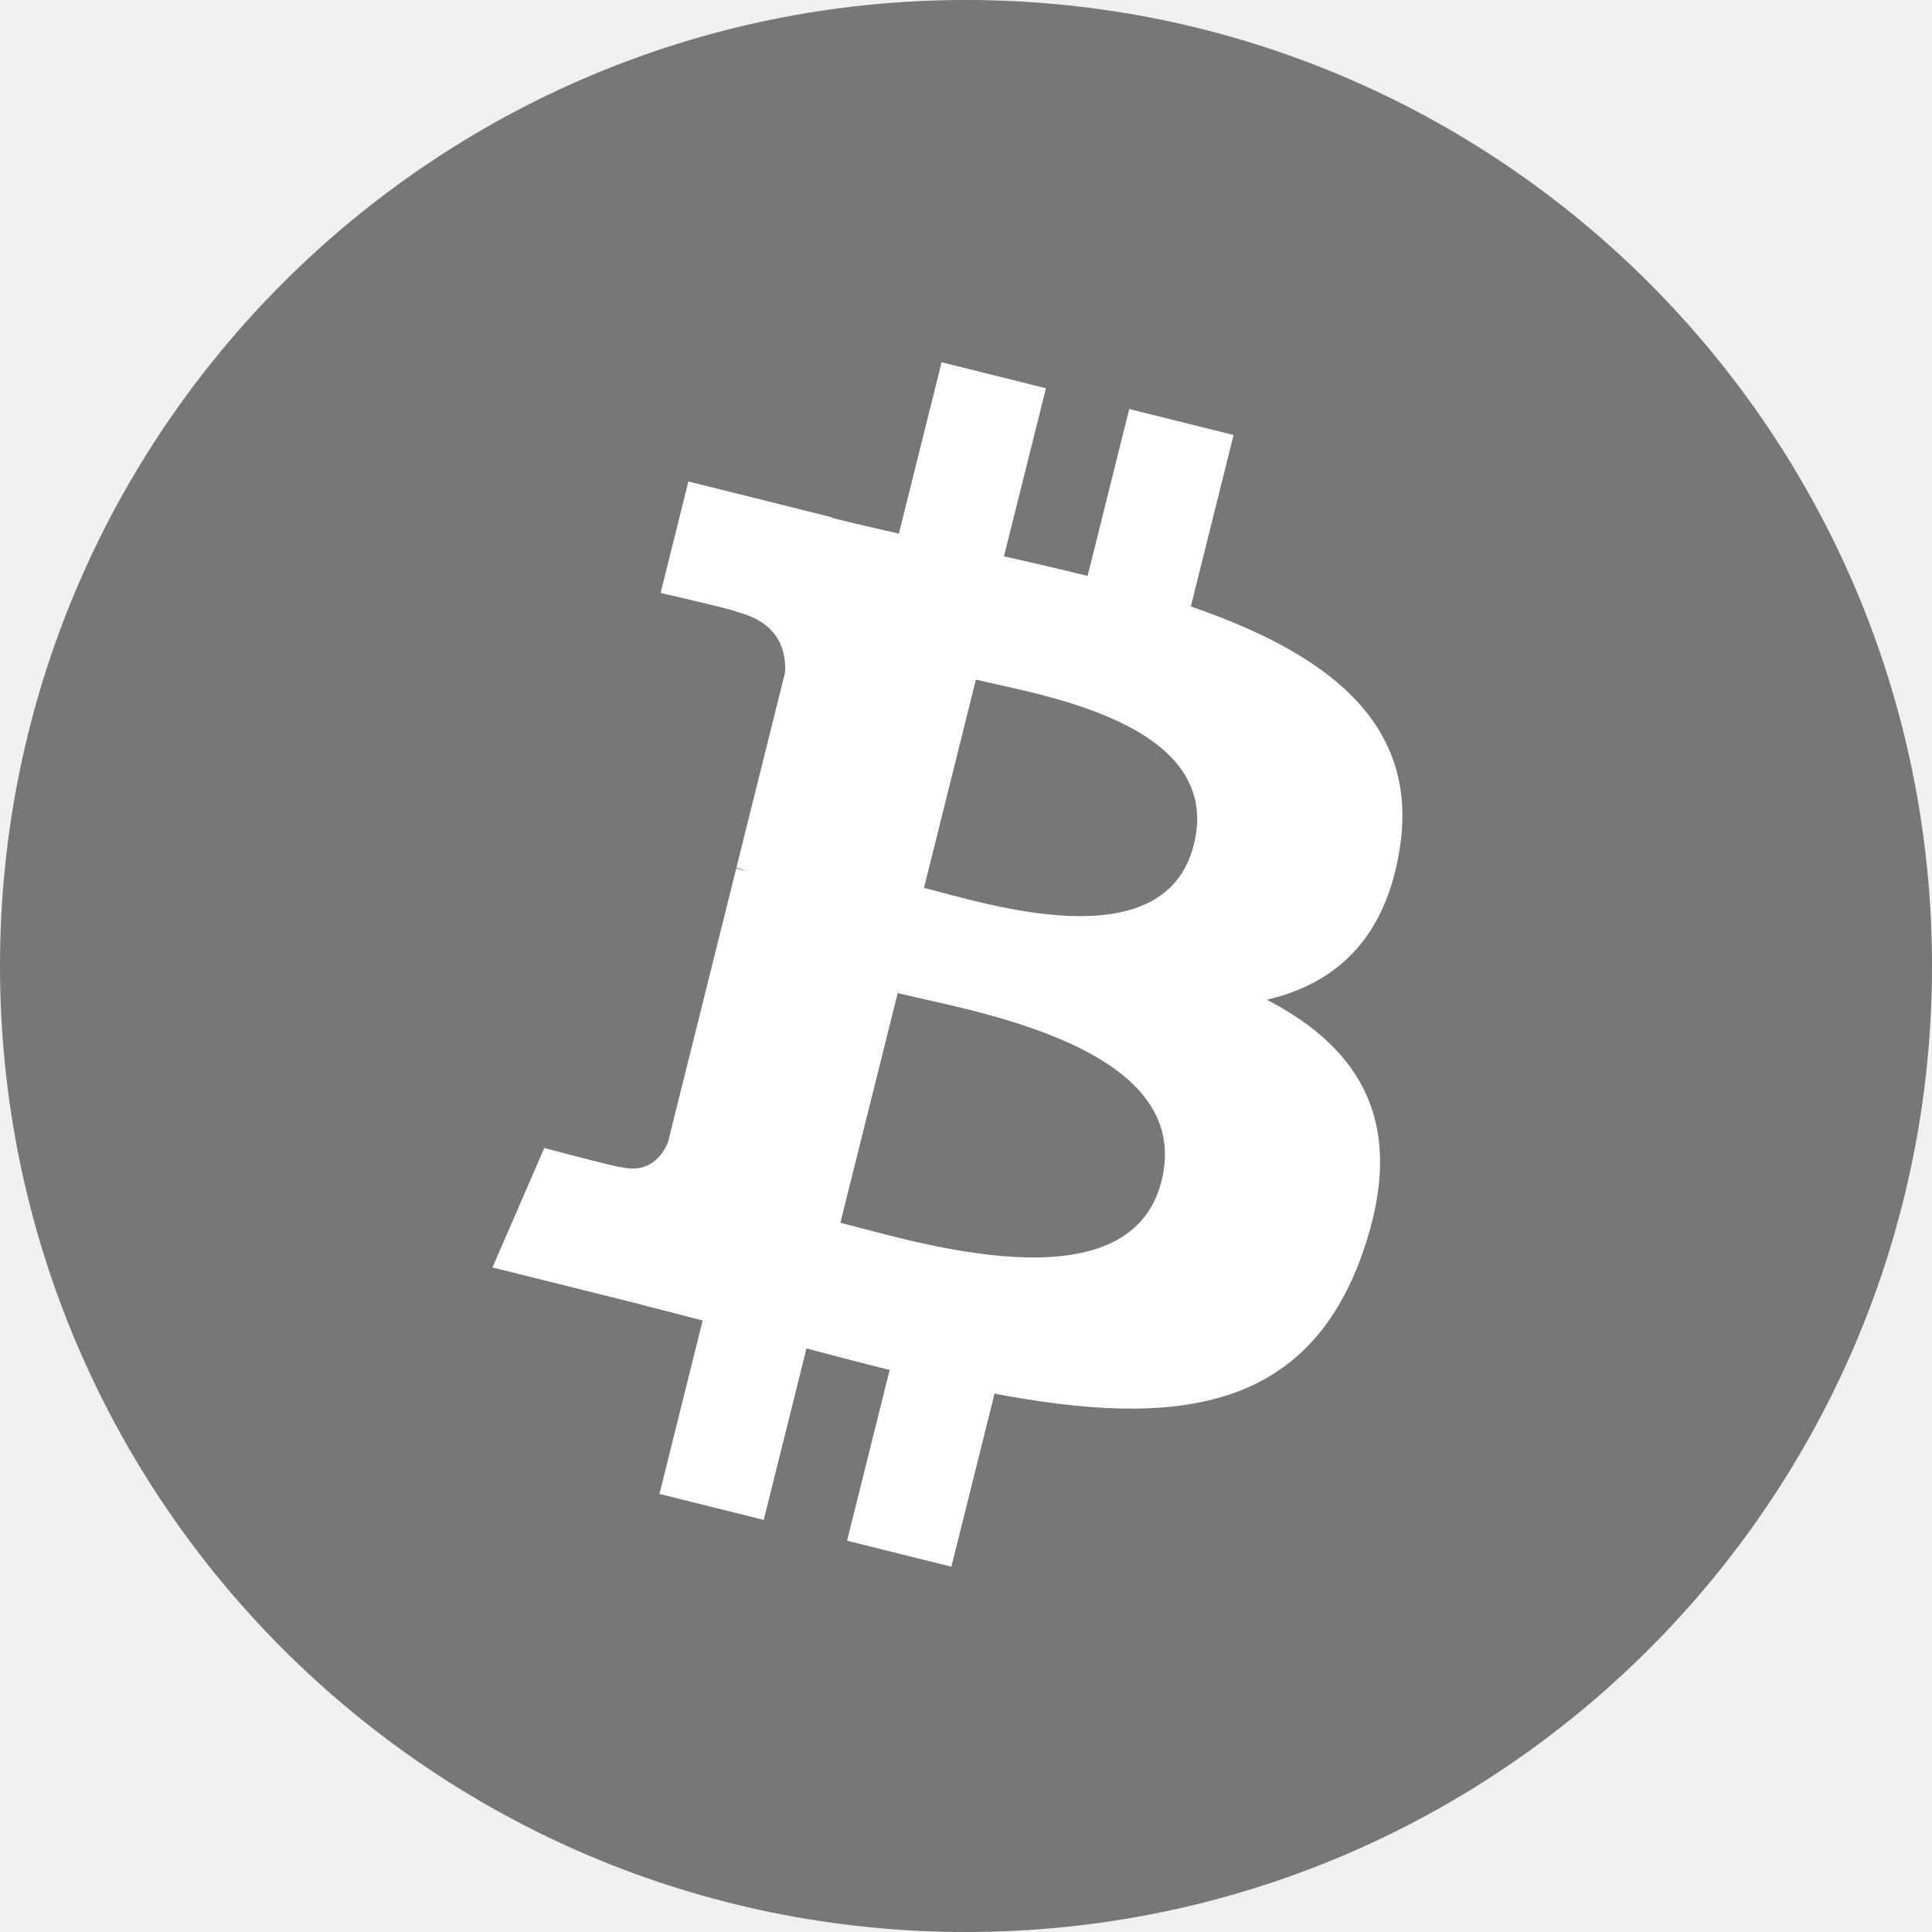
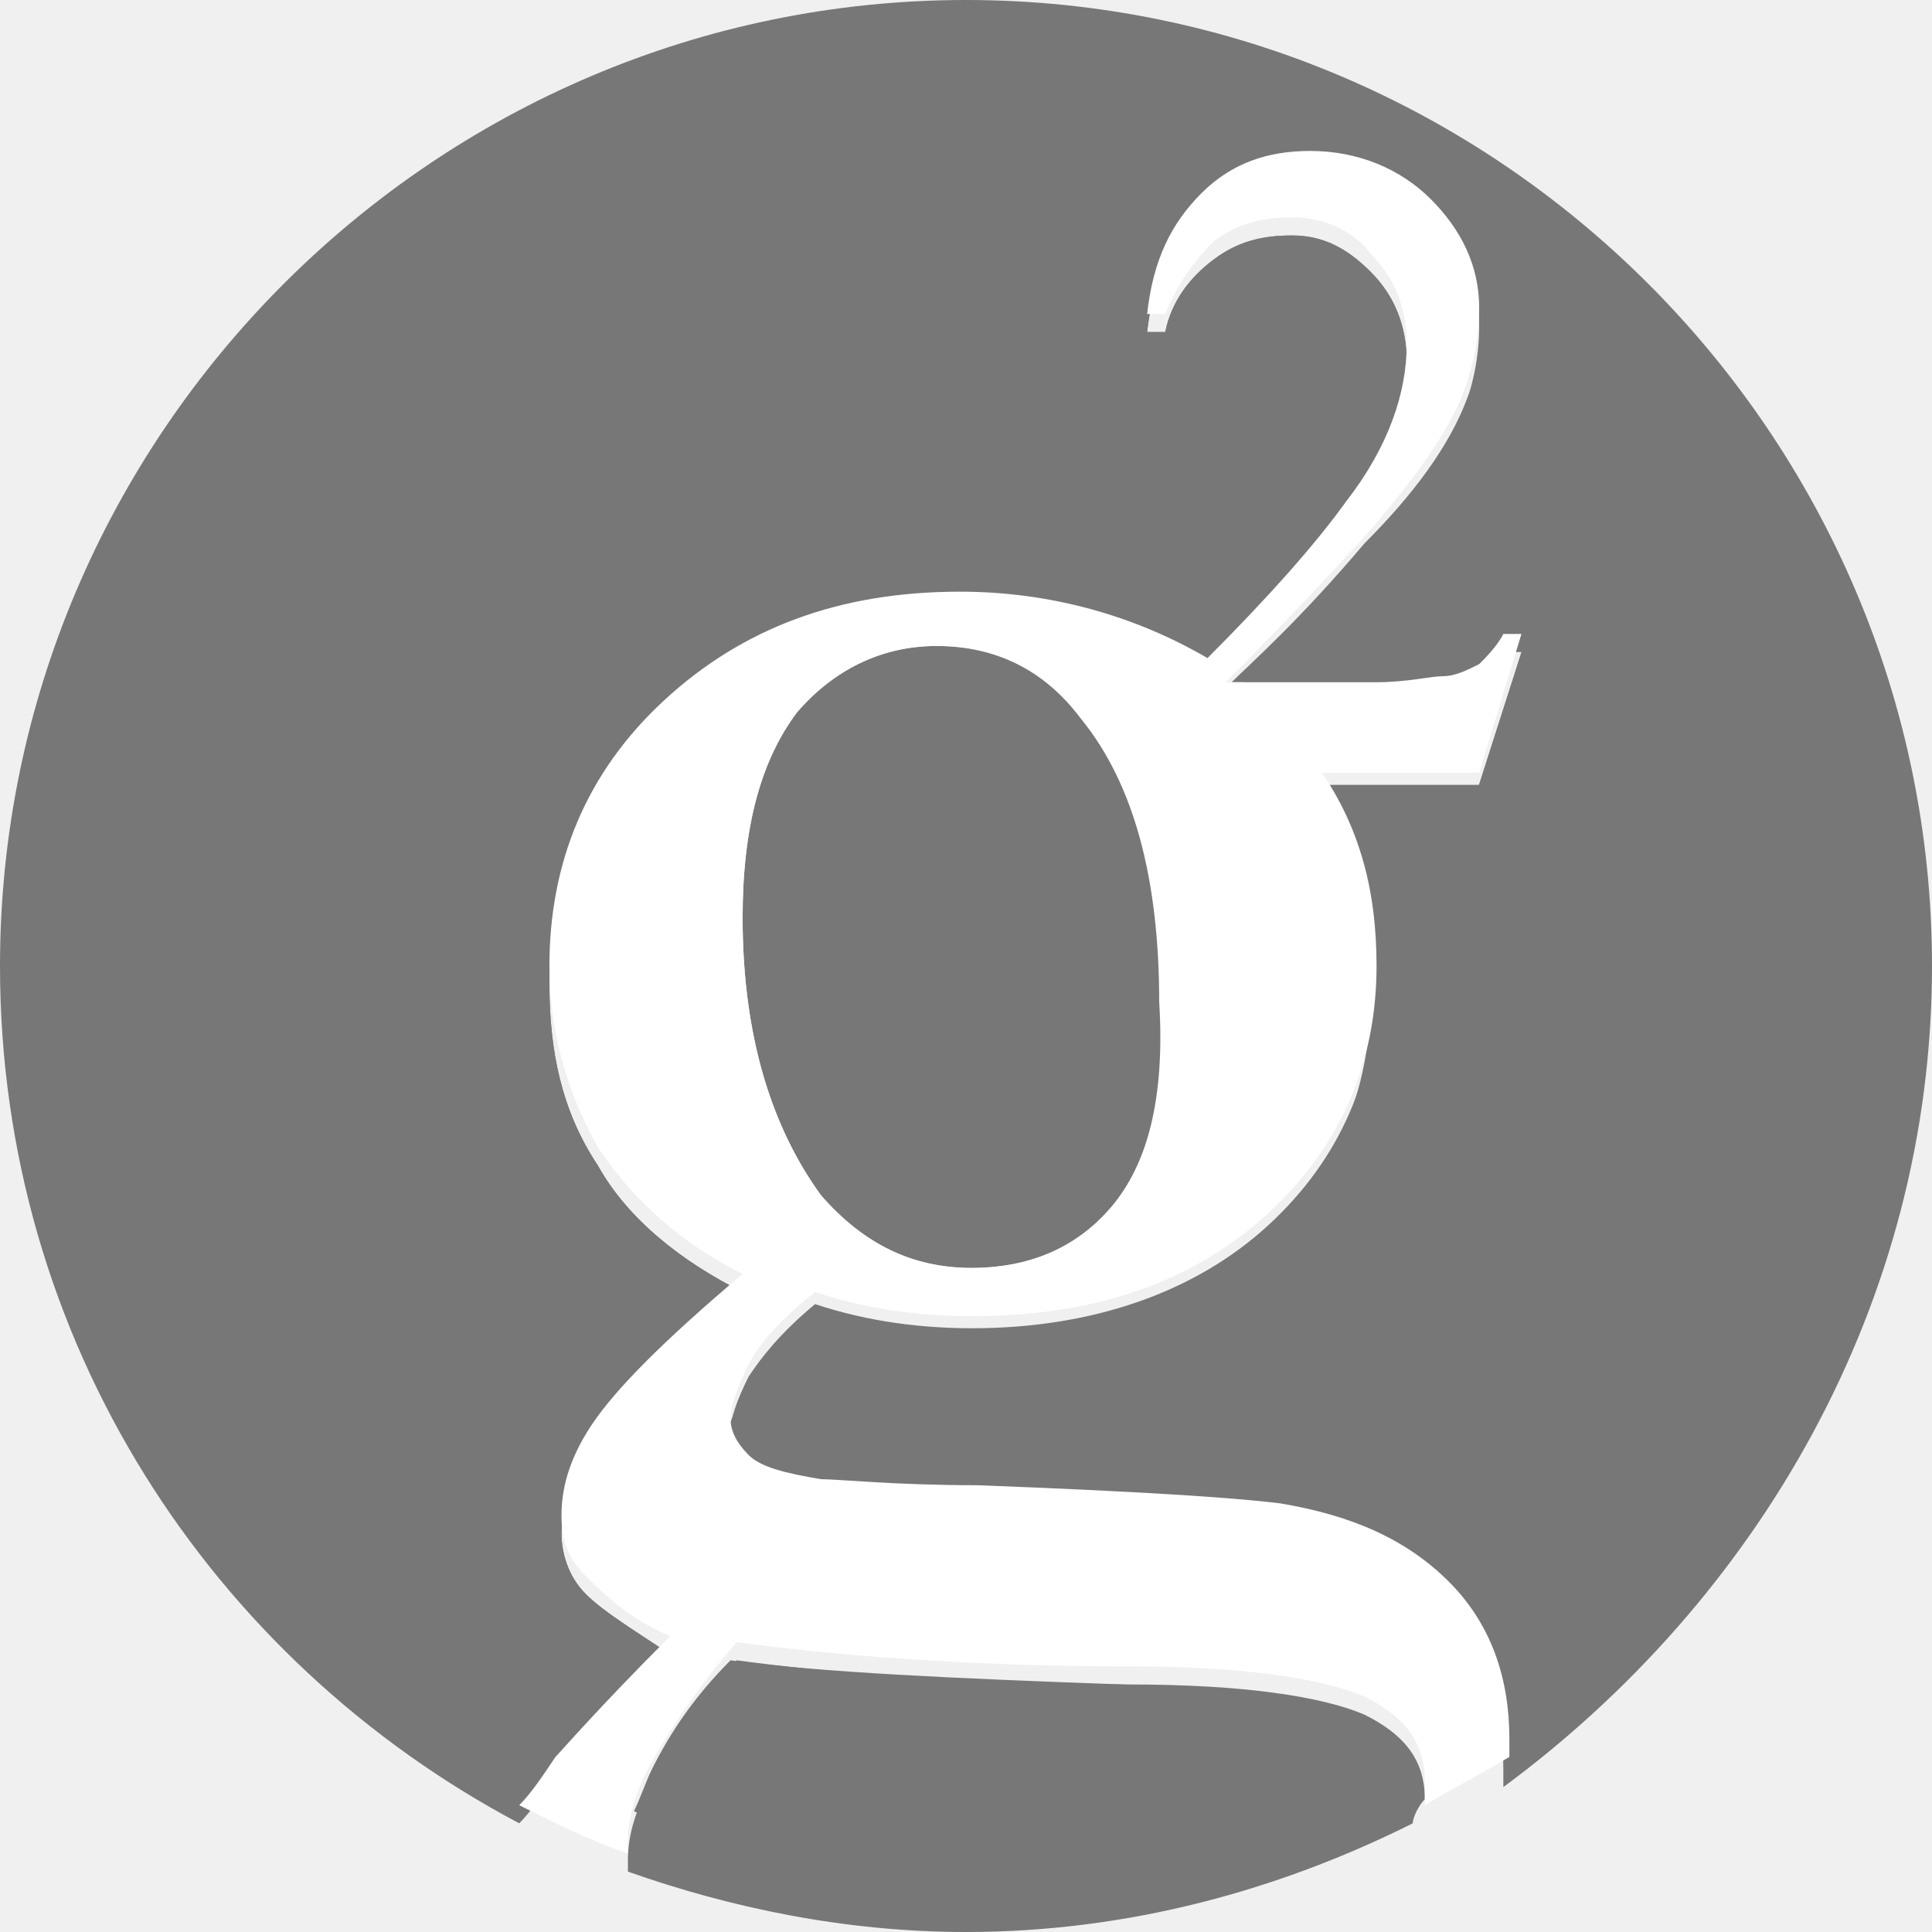
- <svg xmlns="http://www.w3.org/2000/svg" width="32" height="32">
-   <g fill="none" fill-rule="evenodd">
-     <circle cx="16" cy="16" r="16" fill="#777" />
-     <path fill="#FFF" fill-rule="nonzero" d="M23.189 14.02c.314-2.096-1.283-3.223-3.465-3.975l.708-2.84-1.728-.43-.69 2.765c-.454-.114-.92-.22-1.385-.326l.695-2.783L15.596 6l-.708 2.839c-.376-.086-.746-.17-1.104-.26l.002-.009-2.384-.595-.46 1.846s1.283.294 1.256.312c.7.175.826.638.805 1.006l-.806 3.235c.048.012.11.03.18.057l-.183-.045-1.13 4.532c-.086.212-.303.531-.793.41.018.025-1.256-.313-1.256-.313l-.858 1.978 2.25.561c.418.105.828.215 1.231.318l-.715 2.872 1.727.43.708-2.84c.472.127.93.245 1.378.357l-.706 2.828 1.728.43.715-2.866c2.948.558 5.164.333 6.097-2.333.752-2.146-.037-3.385-1.588-4.192 1.13-.26 1.98-1.003 2.207-2.538zm-3.95 5.538c-.533 2.147-4.148.986-5.32.695l.95-3.805c1.172.293 4.929.872 4.37 3.11zm.535-5.569c-.487 1.953-3.495.96-4.47.717l.86-3.45c.975.243 4.118.696 3.61 2.733z" />
+ <svg xmlns="http://www.w3.org/2000/svg" version="1.1" id="Layer_1" x="0px" y="0px" viewBox="0 0 32 32" style="enable-background:new 0 0 32 32;" xml:space="preserve">
+   <style type="text/css">
+ 	.st0{fill:#777777;}
+ 	.st1{fill:#FFFFFF;}
+ </style>
+   <g>
+     <path class="st0" d="M23.4,30.2C21.2,31.3,18.7,32,16,32c-2,0-3.9-0.4-5.6-1c0-0.1,0-0.1,0-0.2c0-0.5,0.2-1,0.5-1.5   c0.3-0.5,0.7-1.1,1.3-1.8c1.5,0.2,3.7,0.4,6.5,0.4c1.9,0,3.2,0.2,3.9,0.5c0.6,0.3,1,0.7,1,1.4C23.5,29.9,23.4,30.1,23.4,30.2z    M16.1,21c0.9,0,1.7-0.4,2.3-1.1c0.6-0.7,0.9-1.8,0.9-3.3c0-2-0.4-3.5-1.3-4.7c-0.6-0.8-1.5-1.2-2.4-1.2c-0.9,0-1.7,0.4-2.3,1.1   c-0.6,0.7-0.9,1.9-0.9,3.4c0,2,0.4,3.5,1.3,4.6C14.3,20.6,15.1,21,16.1,21z M16,0C7.2,0,0,7.2,0,16c0,6.2,3.5,11.5,8.6,14.2   c0.2-0.2,0.4-0.5,0.6-0.8c0.1-0.1,0.7-0.8,1.9-2c-0.6-0.4-1.1-0.7-1.4-1c-0.3-0.3-0.4-0.7-0.4-1c0-0.4,0.2-1,0.5-1.5   c0.4-0.6,1.2-1.4,2.5-2.5c-1-0.5-1.9-1.2-2.4-2.1c-0.6-0.9-0.8-1.9-0.8-3c0-1.7,0.6-3.2,1.9-4.4c1.3-1.2,2.9-1.8,4.9-1.8   c1.6,0,3,0.4,4.1,1.1c1-1,1.8-1.9,2.3-2.6c0.7-1,1-1.8,1-2.6c0-0.6-0.2-1.1-0.6-1.5c-0.4-0.4-0.8-0.6-1.3-0.6   c-0.5,0-0.9,0.1-1.3,0.4c-0.4,0.3-0.7,0.7-0.8,1.2h-0.3c0.1-0.9,0.4-1.5,0.9-2c0.5-0.5,1.1-0.7,1.8-0.7c0.8,0,1.4,0.3,2,0.8   c0.5,0.5,0.8,1.1,0.8,1.8c0,0.5-0.1,1-0.3,1.5c-0.3,0.8-0.9,1.6-1.7,2.4c-1.1,1.3-1.9,2-2.2,2.3l0,0h2.5c0.5,0,0.9,0,1.1-0.1   c0.2,0,0.4-0.1,0.6-0.2c0.2-0.1,0.3-0.3,0.4-0.5h0.3l-0.8,2.5h-2.6c0.6,0.9,0.9,1.9,0.9,3.2c0,1.6-0.6,3-1.8,4.1   c-1.2,1.1-2.9,1.7-4.9,1.7c-0.8,0-1.7-0.1-2.6-0.4c-0.6,0.5-0.9,0.9-1.1,1.2c-0.2,0.4-0.3,0.7-0.3,0.9c0,0.2,0.1,0.4,0.3,0.6   c0.2,0.2,0.6,0.3,1.2,0.4c0.4,0.1,1.2,0.1,2.6,0.1c2.6,0.1,4.2,0.2,5,0.3c1.2,0.2,2.1,0.6,2.8,1.3c0.7,0.7,1,1.6,1,2.6   c0,0.1,0,0.2,0,0.3C29.1,26.5,32,21.6,32,16C32,7.2,24.8,0,16,0z" />
+     <path class="st0" d="M18,12c0.9,1.1,1.3,2.7,1.3,4.7c0,1.5-0.3,2.6-0.9,3.3C17.8,20.7,17,21,16.1,21c-1,0-1.8-0.4-2.5-1.2   c-0.8-1.1-1.3-2.6-1.3-4.6c0-1.5,0.3-2.6,0.9-3.4c0.6-0.7,1.4-1.1,2.3-1.1C16.6,10.8,17.4,11.2,18,12z M11.1,27.4   c-0.6-0.4-1.1-0.7-1.4-1c-0.3-0.3-0.4-0.7-0.4-1c0-0.4,0.2-1,0.5-1.5c0.4-0.6,1.2-1.4,2.5-2.5c-1-0.5-1.9-1.2-2.4-2.1   c-0.6-0.9-0.8-1.9-0.8-3c0-1.7,0.6-3.2,1.9-4.4c1.3-1.2,2.9-1.8,4.9-1.8c1.6,0,3,0.4,4.1,1.1c1-1,1.8-1.9,2.3-2.6   c0.7-1,1-1.8,1-2.6c0-0.6-0.2-1.1-0.6-1.5c-0.4-0.4-0.8-0.6-1.3-0.6c-0.5,0-0.9,0.1-1.3,0.4c-0.4,0.3-0.7,0.7-0.8,1.2h-0.3   c0.1-0.9,0.4-1.5,0.9-2c0.5-0.5,1.1-0.7,1.8-0.7c0.4,0,0.8,0.1,1.1,0.2C20.9,1.6,18.5,1,16,1C7.7,1,1,7.7,1,16   c0,5.8,3.3,10.9,8.2,13.4C9.3,29.2,10,28.6,11.1,27.4z M23.5,3c0.1,0.1,0.2,0.2,0.3,0.3c0.5,0.5,0.8,1.1,0.8,1.8   c0,0.5-0.1,1-0.3,1.5c-0.3,0.8-0.9,1.6-1.7,2.4c-1.1,1.3-1.9,2-2.2,2.3l0,0h2.5c0.5,0,0.9,0,1.1-0.1c0.2,0,0.4-0.1,0.6-0.2   c0.2-0.1,0.3-0.3,0.4-0.5h0.3l-0.8,2.5h-2.6c0.6,0.9,0.9,1.9,0.9,3.2c0,1.6-0.6,3-1.8,4.1c-1.2,1.1-2.9,1.7-4.9,1.7   c-0.8,0-1.7-0.1-2.6-0.4c-0.6,0.5-0.9,0.9-1.1,1.2c-0.2,0.4-0.3,0.7-0.3,0.9c0,0.2,0.1,0.4,0.3,0.6c0.2,0.2,0.6,0.3,1.2,0.4   c0.4,0.1,1.2,0.1,2.6,0.1c2.6,0.1,4.2,0.2,5,0.3c1.2,0.2,2.1,0.6,2.8,1.3c0.5,0.5,0.8,1,0.9,1.7C28.5,25.5,31,21,31,16   C31,10.5,28,5.6,23.5,3z M22.5,28.4c-0.6-0.3-1.9-0.4-3.9-0.5c-2.8-0.1-5-0.2-6.5-0.4c-0.6,0.6-1,1.2-1.3,1.8   c-0.1,0.2-0.2,0.5-0.3,0.7c1.7,0.7,3.6,1,5.5,1c2.6,0,5.1-0.7,7.3-1.9C23.1,28.8,22.9,28.6,22.5,28.4z" />
+     <path class="st1" d="M25.2,10.5h-0.3c-0.1,0.2-0.3,0.4-0.4,0.5c-0.2,0.1-0.4,0.2-0.6,0.2c-0.2,0-0.6,0.1-1.1,0.1h-2.5l0,0   c0.3-0.3,1-1,2.2-2.3c0.8-0.9,1.4-1.7,1.7-2.4c0.2-0.5,0.3-1,0.3-1.5c0-0.7-0.3-1.3-0.8-1.8c-0.5-0.5-1.2-0.8-2-0.8   c-0.7,0-1.3,0.2-1.8,0.7c-0.5,0.5-0.8,1.1-0.9,2h0.3c0.2-0.5,0.5-0.9,0.8-1.2c0.4-0.3,0.8-0.4,1.3-0.4c0.5,0,1,0.2,1.3,0.6   c0.4,0.4,0.6,0.9,0.6,1.5c0,0.8-0.3,1.7-1,2.6c-0.5,0.7-1.3,1.6-2.3,2.6c-1.2-0.7-2.6-1.1-4.1-1.1c-2,0-3.6,0.6-4.9,1.8   c-1.3,1.2-1.9,2.7-1.9,4.4c0,1.1,0.3,2.1,0.8,3c0.6,0.9,1.4,1.6,2.4,2.1c-1.3,1.1-2.1,1.9-2.5,2.5c-0.4,0.6-0.5,1.1-0.5,1.5   c0,0.4,0.1,0.7,0.4,1c0.3,0.3,0.7,0.7,1.4,1c-1.2,1.2-1.8,1.9-1.9,2c-0.2,0.3-0.4,0.6-0.6,0.8c0.6,0.3,1.2,0.6,1.8,0.8   c0-0.1,0-0.1,0-0.2c0-0.5,0.2-1,0.5-1.5c0.3-0.5,0.7-1.1,1.3-1.8c1.5,0.2,3.7,0.4,6.5,0.4c1.9,0,3.2,0.2,3.9,0.5   c0.6,0.3,1,0.7,1,1.4c0,0.1,0,0.2,0,0.4c0.5-0.3,0.9-0.5,1.4-0.8c0-0.1,0-0.2,0-0.3c0-1-0.3-1.9-1-2.6c-0.7-0.7-1.6-1.1-2.8-1.3   c-0.8-0.1-2.4-0.2-5-0.3c-1.4,0-2.3-0.1-2.6-0.1c-0.6-0.1-1-0.2-1.2-0.4c-0.2-0.2-0.3-0.4-0.3-0.6c0-0.2,0.1-0.5,0.3-0.9   c0.2-0.4,0.6-0.8,1.1-1.2c0.9,0.3,1.8,0.4,2.6,0.4c2.1,0,3.7-0.6,4.9-1.7c1.2-1.1,1.8-2.5,1.8-4.1c0-1.3-0.3-2.3-0.9-3.2h2.6   L25.2,10.5z M18.4,20C17.8,20.7,17,21,16.1,21c-1,0-1.8-0.4-2.5-1.2c-0.8-1.1-1.3-2.6-1.3-4.6c0-1.5,0.3-2.6,0.9-3.4   c0.6-0.7,1.4-1.1,2.3-1.1c1,0,1.8,0.4,2.4,1.2c0.9,1.1,1.3,2.7,1.3,4.7C19.3,18.2,19,19.3,18.4,20z" />
  </g>
</svg>
